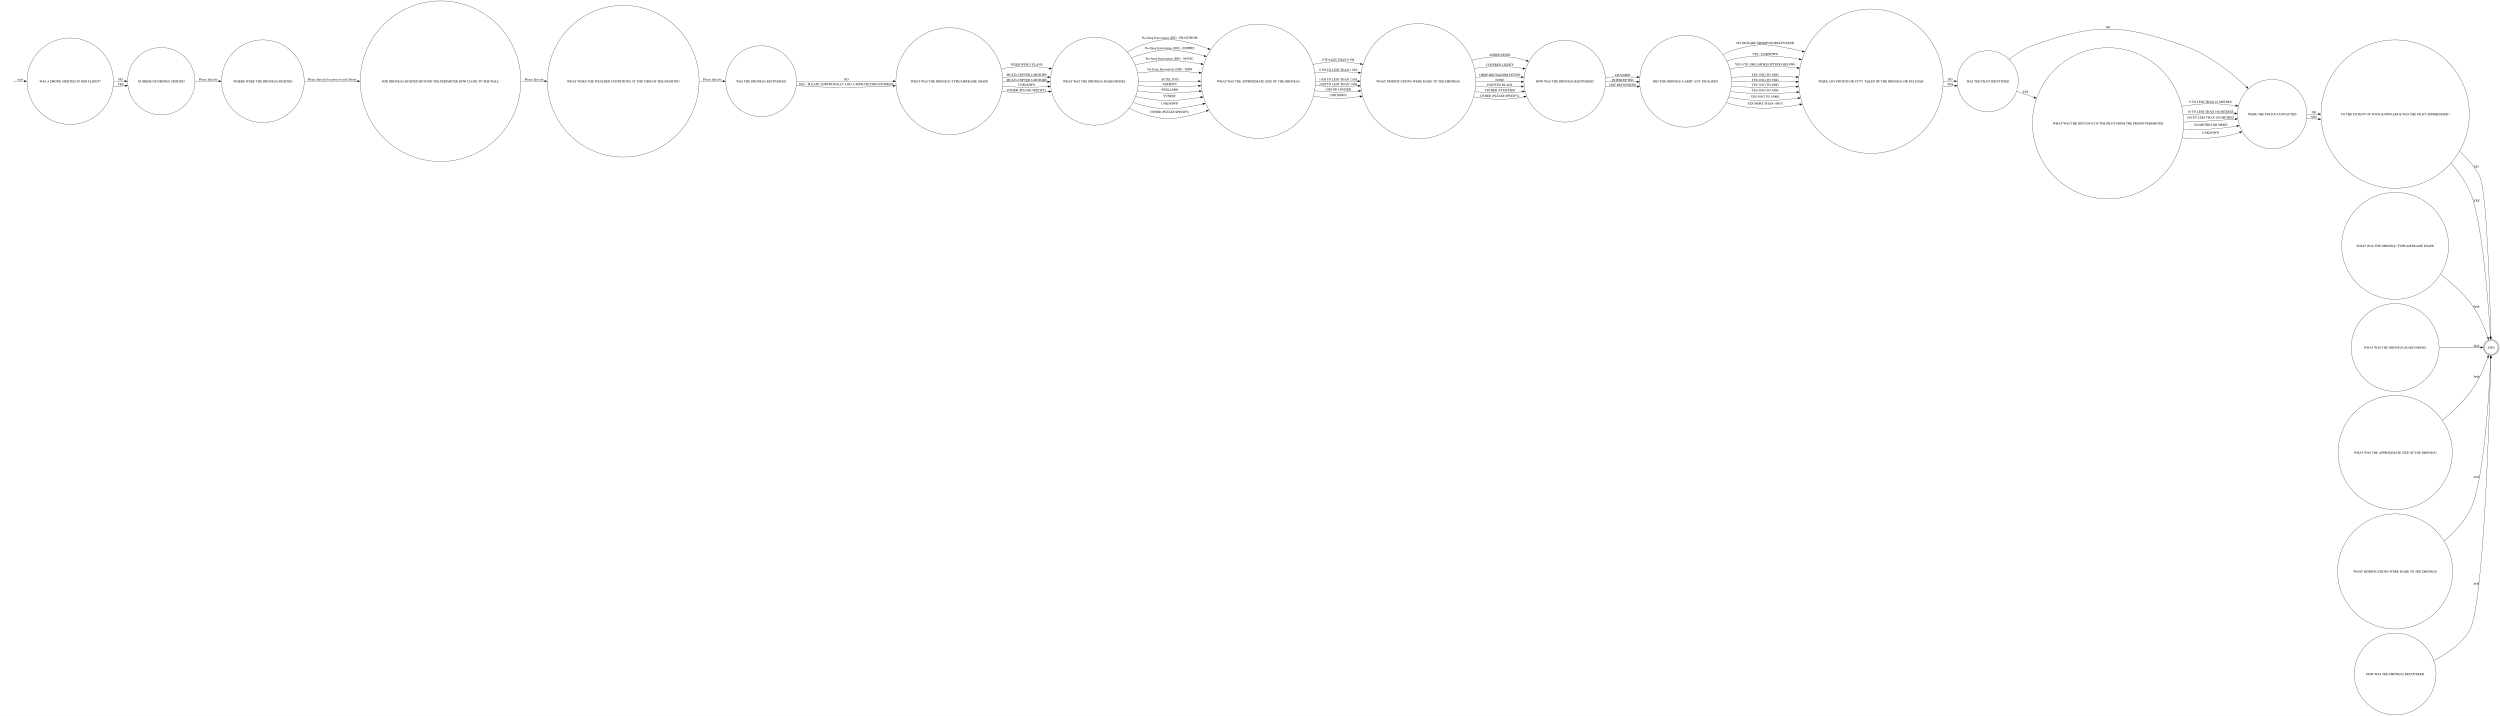
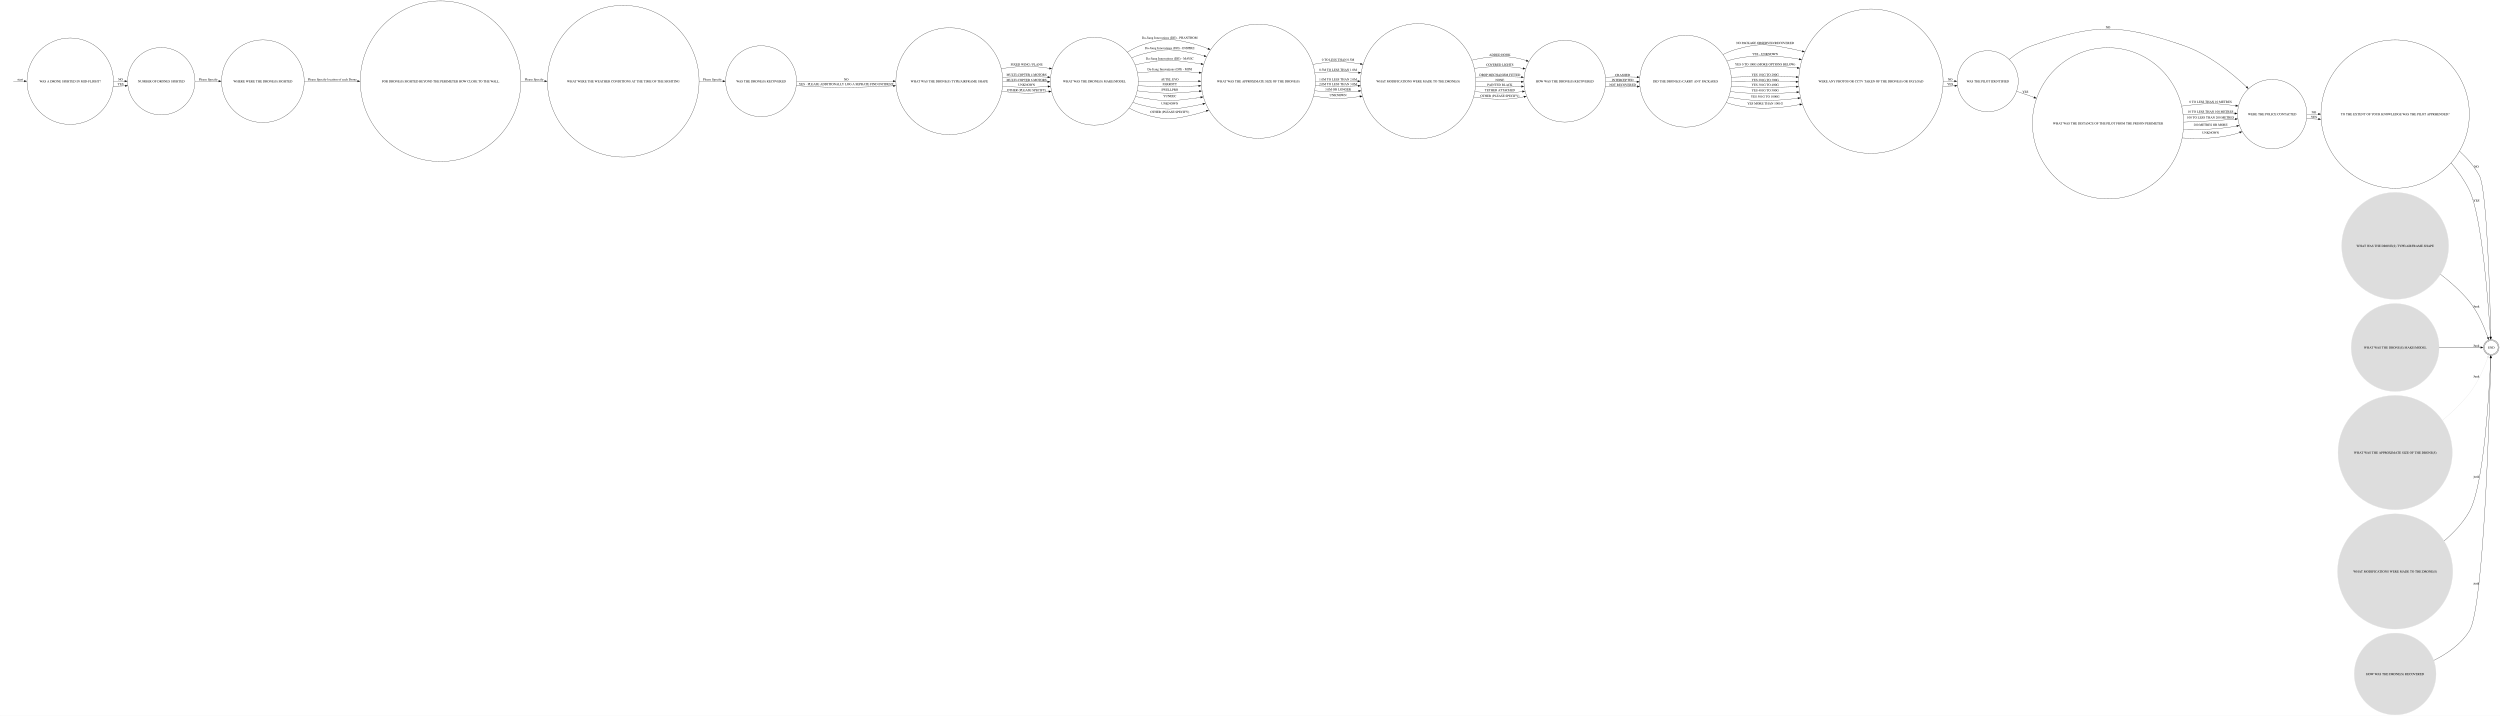
<svg xmlns="http://www.w3.org/2000/svg" width="10873pt" height="3113pt" viewBox="0.00 0.00 10872.66 3112.99">
  <g id="graph0" class="graph" transform="scale(1 1) rotate(0) translate(4 3108.99)">
    <polygon fill="white" stroke="none" points="-4,4 -4,-3108.99 10868.66,-3108.99 10868.66,4 -4,4" />
    <g id="node1" class="node">
</g>
    <g id="node2" class="node">
      <ellipse fill="none" stroke="black" cx="301.25" cy="-2755.77" rx="188" ry="188" />
      <text text-anchor="middle" x="301.25" y="-2750.72" font-family="Times,serif" font-size="14.00">WAS A DRONE SIGHTED IN MID-FLIGHT?</text>
    </g>
    <g id="edge1" class="edge">
      <path fill="none" stroke="black" d="M53.61,-2755.77C66.28,-2755.77 82.82,-2755.77 101.36,-2755.77" />
      <polygon fill="black" stroke="black" points="101.3,-2759.27 111.3,-2755.77 101.3,-2752.27 101.3,-2759.27" />
      <text text-anchor="middle" x="83.62" y="-2758.97" font-family="Times,serif" font-size="14.00">start</text>
    </g>
    <g id="node4" class="node">
      <ellipse fill="none" stroke="black" cx="697.31" cy="-2755.77" rx="146.55" ry="146.55" />
      <text text-anchor="middle" x="697.31" y="-2750.72" font-family="Times,serif" font-size="14.00">NUMBER OF DRONES SIGHTED</text>
    </g>
    <g id="edge2" class="edge">
      <path fill="none" stroke="black" d="M489.47,-2755.77C506.09,-2755.77 522.8,-2755.77 539.13,-2755.77" />
      <polygon fill="black" stroke="black" points="538.86,-2759.27 548.86,-2755.77 538.86,-2752.27 538.86,-2759.27" />
      <text text-anchor="middle" x="520.01" y="-2758.97" font-family="Times,serif" font-size="14.00">NO</text>
    </g>
    <g id="edge3" class="edge">
      <path fill="none" stroke="black" d="M488.38,-2734.37C503.39,-2734.12 518.32,-2734.37 532.76,-2735.27 535.31,-2735.43 537.88,-2735.6 540.47,-2735.79" />
      <polygon fill="black" stroke="black" points="540.17,-2739.27 550.41,-2736.56 540.72,-2732.29 540.17,-2739.27" />
      <text text-anchor="middle" x="520.01" y="-2738.47" font-family="Times,serif" font-size="14.00">YES</text>
    </g>
    <g id="node3" class="node">
      <ellipse fill="none" stroke="black" cx="10830.8" cy="-1597.77" rx="29.86" ry="29.86" />
      <ellipse fill="none" stroke="black" cx="10830.8" cy="-1597.77" rx="33.86" ry="33.86" />
      <text text-anchor="middle" x="10830.8" y="-1592.72" font-family="Times,serif" font-size="14.00">END</text>
    </g>
    <g id="node5" class="node">
      <ellipse fill="none" stroke="black" cx="1139.17" cy="-2755.77" rx="179.82" ry="179.82" />
      <text text-anchor="middle" x="1139.17" y="-2750.72" font-family="Times,serif" font-size="14.00">WHERE WERE THE DRONE(S) SIGHTED</text>
    </g>
    <g id="edge4" class="edge">
      <path fill="none" stroke="black" d="M844.16,-2755.77C877.33,-2755.77 913.05,-2755.77 947.77,-2755.77" />
      <polygon fill="black" stroke="black" points="947.49,-2759.27 957.49,-2755.77 947.49,-2752.27 947.49,-2759.27" />
      <text text-anchor="middle" x="901.6" y="-2758.97" font-family="Times,serif" font-size="14.00">Please Specify</text>
    </g>
    <g id="node6" class="node">
      <ellipse fill="none" stroke="black" cx="1911.96" cy="-2755.77" rx="349.22" ry="349.22" />
      <text text-anchor="middle" x="1911.96" y="-2750.72" font-family="Times,serif" font-size="14.00">FOR DRONE(S) SIGHTED BEYOND THE PERIMETER HOW CLOSE TO THE WALL</text>
    </g>
    <g id="edge5" class="edge">
      <path fill="none" stroke="black" d="M1319.43,-2755.77C1388.78,-2755.77 1470.74,-2755.77 1551.21,-2755.77" />
      <polygon fill="black" stroke="black" points="1551.04,-2759.27 1561.04,-2755.77 1551.04,-2752.27 1551.04,-2759.27" />
      <text text-anchor="middle" x="1440.86" y="-2758.97" font-family="Times,serif" font-size="14.00">Please Specify location of each Drone</text>
    </g>
    <g id="node7" class="node">
      <ellipse fill="none" stroke="black" cx="2706.46" cy="-2755.77" rx="329.78" ry="329.78" />
      <text text-anchor="middle" x="2706.46" y="-2750.72" font-family="Times,serif" font-size="14.00">WHAT WERE THE WEATHER CONDITIONS AT THE TIME OF THE SIGHTING</text>
    </g>
    <g id="edge6" class="edge">
      <path fill="none" stroke="black" d="M2261.42,-2755.77C2295.91,-2755.77 2330.89,-2755.77 2365.29,-2755.77" />
      <polygon fill="black" stroke="black" points="2364.92,-2759.27 2374.92,-2755.77 2364.92,-2752.27 2364.92,-2759.27" />
      <text text-anchor="middle" x="2318.93" y="-2758.97" font-family="Times,serif" font-size="14.00">Please Specify</text>
    </g>
    <g id="node8" class="node">
      <ellipse fill="none" stroke="black" cx="3305.96" cy="-2755.77" rx="154.22" ry="154.22" />
      <text text-anchor="middle" x="3305.96" y="-2750.72" font-family="Times,serif" font-size="14.00">WAS THE DRONE(S) RECOVERED</text>
    </g>
    <g id="edge7" class="edge">
      <path fill="none" stroke="black" d="M3036.36,-2755.77C3072.22,-2755.77 3107.49,-2755.77 3140.08,-2755.77" />
      <polygon fill="black" stroke="black" points="3139.98,-2759.27 3149.98,-2755.77 3139.98,-2752.27 3139.98,-2759.27" />
      <text text-anchor="middle" x="3093.98" y="-2758.97" font-family="Times,serif" font-size="14.00">Please Specify</text>
    </g>
    <g id="node9" class="node">
      <ellipse fill="none" stroke="black" cx="4124.71" cy="-2755.77" rx="232.53" ry="232.53" />
      <text text-anchor="middle" x="4124.71" y="-2750.72" font-family="Times,serif" font-size="14.00">WHAT WAS THE DRONE(S) TYPE/AIRFRAME SHAPE</text>
    </g>
    <g id="edge8" class="edge">
      <path fill="none" stroke="black" d="M3460.58,-2755.77C3578.79,-2755.77 3744.41,-2755.77 3880.56,-2755.77" />
      <polygon fill="black" stroke="black" points="3880.46,-2759.27 3890.46,-2755.77 3880.46,-2752.27 3880.46,-2759.27" />
      <text text-anchor="middle" x="3676.18" y="-2758.97" font-family="Times,serif" font-size="14.00">NO</text>
    </g>
    <g id="edge9" class="edge">
      <path fill="none" stroke="black" d="M3459.05,-2736.61C3465.51,-2736.09 3471.91,-2735.64 3478.18,-2735.27 3653.87,-2724.79 3698.33,-2728.06 3874.18,-2735.27 3876.56,-2735.37 3878.94,-2735.47 3881.34,-2735.58" />
      <polygon fill="black" stroke="black" points="3880.97,-2739.06 3891.13,-2736.04 3881.31,-2732.07 3880.97,-2739.06" />
      <text text-anchor="middle" x="3676.18" y="-2738.47" font-family="Times,serif" font-size="14.00">YES - PLEASE ADDITIONALLY LOG A SEPRATE FIND INCIDENT</text>
    </g>
    <g id="node15" class="node">
      <ellipse fill="none" stroke="black" cx="4755.32" cy="-2755.77" rx="191.08" ry="191.08" />
      <text text-anchor="middle" x="4755.32" y="-2750.72" font-family="Times,serif" font-size="14.00">WHAT WAS THE DRONE(S) MAKE/MODEL</text>
    </g>
    <g id="edge15" class="edge">
      <path fill="none" stroke="black" d="M4351.09,-2810.58C4359.22,-2811.79 4367.29,-2812.86 4375.24,-2813.77 4450.75,-2822.43 4470.95,-2824.07 4546.24,-2813.77 4550.95,-2813.12 4555.69,-2812.4 4560.47,-2811.61" />
      <polygon fill="black" stroke="black" points="4560.91,-2815.09 4570.16,-2809.91 4559.7,-2808.19 4560.91,-2815.09" />
      <text text-anchor="middle" x="4460.74" y="-2824.09" font-family="Times,serif" font-size="14.00">FIXED WING / PLANE</text>
    </g>
    <g id="edge16" class="edge">
      <path fill="none" stroke="black" d="M4356.8,-2773.03C4363.01,-2773.3 4369.17,-2773.55 4375.24,-2773.77 4451.2,-2776.5 4470.32,-2777.05 4546.24,-2773.77 4548.61,-2773.67 4551,-2773.56 4553.4,-2773.44" />
      <polygon fill="black" stroke="black" points="4553.38,-2776.95 4563.19,-2772.94 4553.02,-2769.96 4553.38,-2776.95" />
      <text text-anchor="middle" x="4460.74" y="-2779.23" font-family="Times,serif" font-size="14.00">MULTI-COPTER 4 MOTORS</text>
    </g>
    <g id="edge17" class="edge">
      <path fill="none" stroke="black" d="M4357.49,-2753.37C4363.47,-2753.33 4369.4,-2753.3 4375.24,-2753.27 4451.24,-2752.89 4470.25,-2752.81 4546.24,-2753.27 4548.32,-2753.28 4550.41,-2753.29 4552.51,-2753.31" />
      <polygon fill="black" stroke="black" points="4552.28,-2756.81 4562.31,-2753.38 4552.33,-2749.81 4552.28,-2756.81" />
      <text text-anchor="middle" x="4460.74" y="-2756.47" font-family="Times,serif" font-size="14.00">MULTI-COPTER 6 MOTORS</text>
    </g>
    <g id="edge18" class="edge">
      <path fill="none" stroke="black" d="M4356.44,-2733.26C4362.77,-2732.89 4369.05,-2732.56 4375.24,-2732.27 4451.16,-2728.7 4470.36,-2728 4546.24,-2732.27 4548.79,-2732.41 4551.35,-2732.56 4553.92,-2732.73" />
      <polygon fill="black" stroke="black" points="4553.57,-2736.21 4563.78,-2733.39 4554.04,-2729.23 4553.57,-2736.21" />
      <text text-anchor="middle" x="4460.74" y="-2735.47" font-family="Times,serif" font-size="14.00">UNKNOWN</text>
    </g>
    <g id="edge19" class="edge">
      <path fill="none" stroke="black" d="M4353.26,-2711.58C4360.66,-2710.71 4368,-2709.94 4375.24,-2709.27 4450.92,-2702.28 4470.7,-2700.93 4546.24,-2709.27 4549.97,-2709.68 4553.73,-2710.13 4557.5,-2710.62" />
      <polygon fill="black" stroke="black" points="4557.02,-2714.08 4567.4,-2711.98 4557.97,-2707.15 4557.02,-2714.08" />
      <text text-anchor="middle" x="4460.74" y="-2712.47" font-family="Times,serif" font-size="14.00">OTHER (PLEASE SPECIFY)</text>
    </g>
    <g id="node10" class="node">
-       <ellipse fill="none" stroke="black" cx="10412.84" cy="-2039.77" rx="232.53" ry="232.53" />
+       <ellipse fill="#dddddd" stroke="#dddddd" cx="10412.84" cy="-2039.77" rx="232.53" ry="232.53" />
      <text text-anchor="middle" x="10412.84" y="-2034.72" font-family="Times,serif" font-size="14.00">WHAT WAS THE DRONE(S) TYPE/AIRFRAME SHAPE</text>
    </g>
    <g id="edge10" class="edge">
      <path fill="none" stroke="black" d="M10609.98,-1916.01C10654.96,-1881.51 10699.94,-1841.39 10735.45,-1797.77 10774.25,-1750.11 10801.42,-1683.86 10816.33,-1640.9" />
      <polygon fill="black" stroke="black" points="10819.56,-1642.26 10819.46,-1631.67 10812.93,-1640.02 10819.56,-1642.26" />
      <text text-anchor="middle" x="10766.2" y="-1771.77" font-family="Times,serif" font-size="14.00">Junk</text>
    </g>
    <g id="node11" class="node">
-       <ellipse fill="none" stroke="black" cx="10412.84" cy="-1597.77" rx="191.08" ry="191.08" />
+       <ellipse fill="#dddddd" stroke="#dddddd" cx="10412.84" cy="-1597.77" rx="191.08" ry="191.08" />
      <text text-anchor="middle" x="10412.84" y="-1592.72" font-family="Times,serif" font-size="14.00">WHAT WAS THE DRONE(S) MAKE/MODEL</text>
    </g>
    <g id="edge11" class="edge">
      <path fill="none" stroke="black" d="M10604.17,-1597.77C10671.58,-1597.77 10741.48,-1597.77 10785.27,-1597.77" />
      <polygon fill="black" stroke="black" points="10785.12,-1601.27 10795.12,-1597.77 10785.12,-1594.27 10785.12,-1601.27" />
      <text text-anchor="middle" x="10766.2" y="-1600.97" font-family="Times,serif" font-size="14.00">Junk</text>
    </g>
    <g id="node12" class="node">
-       <ellipse fill="none" stroke="black" cx="10412.84" cy="-1140.77" rx="248.4" ry="248.4" />
+       <ellipse fill="#dddddd" stroke="#dddddd" cx="10412.84" cy="-1140.77" rx="248.4" ry="248.4" />
      <text text-anchor="middle" x="10412.84" y="-1135.72" font-family="Times,serif" font-size="14.00">WHAT WAS THE APPROXIMATE SIZE OF THE DRONE(S)</text>
    </g>
    <g id="edge12" class="edge">
-       <path fill="none" stroke="black" d="M10618.13,-1280.75C10660.3,-1315.71 10701.99,-1355.43 10735.45,-1397.77 10773.55,-1445.99 10800.89,-1512.1 10816.04,-1554.87" />
-       <polygon fill="black" stroke="black" points="10812.64,-1555.75 10819.22,-1564.06 10819.25,-1553.46 10812.64,-1555.75" />
+       <path fill="none" stroke="#dddddd" d="M10618.13,-1280.75C10660.3,-1315.71 10701.99,-1355.43 10735.45,-1397.77 10773.55,-1445.99 10800.89,-1512.1 10816.04,-1554.87" />
+       <polygon fill="#dddddd" stroke="#dddddd" points="10812.64,-1555.75 10819.22,-1564.06 10819.25,-1553.46 10812.64,-1555.75" />
      <text text-anchor="middle" x="10766.2" y="-1467.44" font-family="Times,serif" font-size="14.00">Junk</text>
    </g>
    <g id="node13" class="node">
-       <ellipse fill="none" stroke="black" cx="10412.84" cy="-623.77" rx="250.44" ry="250.44" />
+       <ellipse fill="#dddddd" stroke="#dddddd" cx="10412.84" cy="-623.77" rx="250.44" ry="250.44" />
      <text text-anchor="middle" x="10412.84" y="-618.72" font-family="Times,serif" font-size="14.00">WHAT MODIFICATIONS WERE MADE TO THE DRONE(S)</text>
    </g>
    <g id="edge13" class="edge">
      <path fill="none" stroke="black" d="M10625.58,-756.28C10668.27,-792.54 10708.32,-835.39 10735.45,-883.77 10800.31,-999.4 10822.46,-1413.43 10828.15,-1552.12" />
      <polygon fill="black" stroke="black" points="10824.65,-1552.17 10828.55,-1562.02 10831.65,-1551.89 10824.65,-1552.17" />
      <text text-anchor="middle" x="10766.2" y="-1031.49" font-family="Times,serif" font-size="14.00">junk</text>
    </g>
    <g id="node14" class="node">
-       <ellipse fill="none" stroke="black" cx="10412.84" cy="-177.77" rx="177.77" ry="177.77" />
+       <ellipse fill="#dddddd" stroke="#dddddd" cx="10412.84" cy="-177.77" rx="177.77" ry="177.77" />
      <text text-anchor="middle" x="10412.84" y="-172.72" font-family="Times,serif" font-size="14.00">HOW WAS THE DRONE(S) RECOVERED</text>
    </g>
    <g id="edge14" class="edge">
      <path fill="none" stroke="black" d="M10580.68,-236.7C10639.33,-265.98 10699.52,-307.63 10735.45,-364.77 10799.73,-467 10823.9,-1341.96 10828.82,-1552.39" />
      <polygon fill="black" stroke="black" points="10825.31,-1552.18 10829.04,-1562.09 10832.31,-1552.01 10825.31,-1552.18" />
      <text text-anchor="middle" x="10766.2" y="-567.45" font-family="Times,serif" font-size="14.00">junk</text>
    </g>
    <g id="node16" class="node">
      <ellipse fill="none" stroke="black" cx="5468.54" cy="-2755.77" rx="248.4" ry="248.4" />
      <text text-anchor="middle" x="5468.54" y="-2750.72" font-family="Times,serif" font-size="14.00">WHAT WAS THE APPROXIMATE SIZE OF THE DRONE(S)</text>
    </g>
    <g id="edge20" class="edge">
      <path fill="none" stroke="black" d="M4898.95,-2882.16C4919.76,-2895.04 4941.83,-2906.17 4964.39,-2913.77 5064.54,-2947.48 5100.26,-2941.8 5202.14,-2913.77 5218.26,-2909.33 5234.39,-2903.64 5250.28,-2897.05" />
      <polygon fill="black" stroke="black" points="5251.48,-2900.34 5259.3,-2893.19 5248.73,-2893.91 5251.48,-2900.34" />
      <text text-anchor="middle" x="5083.27" y="-2940.17" font-family="Times,serif" font-size="14.00">Da-Jiang Innovations (DJI) - PHANTHOM</text>
    </g>
    <g id="edge21" class="edge">
      <path fill="none" stroke="black" d="M4917.62,-2857.48C4933.02,-2864.03 4948.73,-2869.64 4964.39,-2873.77 5066.57,-2900.72 5098.78,-2895.71 5202.14,-2873.77 5212.49,-2871.57 5222.91,-2868.95 5233.35,-2865.97" />
      <polygon fill="black" stroke="black" points="5234.17,-2869.38 5242.76,-2863.18 5232.18,-2862.67 5234.17,-2869.38" />
      <text text-anchor="middle" x="5083.27" y="-2895.35" font-family="Times,serif" font-size="14.00">Da-Jiang Innovations (DJI) - INSPIRE</text>
    </g>
    <g id="edge22" class="edge">
      <path fill="none" stroke="black" d="M4933.05,-2826.81C4943.55,-2829.53 4954.05,-2831.89 4964.39,-2833.77 5068.37,-2852.62 5097.56,-2848.82 5202.14,-2833.77 5208.09,-2832.91 5214.08,-2831.96 5220.11,-2830.91" />
      <polygon fill="black" stroke="black" points="5220.29,-2834.43 5229.5,-2829.2 5219.04,-2827.55 5220.29,-2834.43" />
      <text text-anchor="middle" x="5083.27" y="-2849.72" font-family="Times,serif" font-size="14.00">Da-Jiang Innovations (DJI) - MAVIC</text>
    </g>
    <g id="edge23" class="edge">
      <path fill="none" stroke="black" d="M4943.26,-2791.55C4950.38,-2792.39 4957.45,-2793.14 4964.39,-2793.77 5069.63,-2803.3 5096.74,-2801.28 5202.14,-2793.77 5205.19,-2793.55 5208.26,-2793.32 5211.35,-2793.08" />
      <polygon fill="black" stroke="black" points="5211.39,-2796.58 5221.07,-2792.26 5210.81,-2789.61 5211.39,-2796.58" />
      <text text-anchor="middle" x="5083.27" y="-2803.38" font-family="Times,serif" font-size="14.00">Da-Jiang Innovations (DJI) - MINI</text>
    </g>
    <g id="edge24" class="edge">
      <path fill="none" stroke="black" d="M4946.45,-2755.77C5026.87,-2755.77 5121.81,-2755.77 5208.48,-2755.77" />
      <polygon fill="black" stroke="black" points="5208.32,-2759.27 5218.32,-2755.77 5208.32,-2752.27 5208.32,-2759.27" />
      <text text-anchor="middle" x="5083.27" y="-2758.97" font-family="Times,serif" font-size="14.00">AUTEL EVO</text>
    </g>
    <g id="edge25" class="edge">
      <path fill="none" stroke="black" d="M4945.65,-2736.32C4951.97,-2735.92 4958.23,-2735.57 4964.39,-2735.27 5069.93,-2730.08 5096.56,-2731.2 5202.14,-2735.27 5204.53,-2735.36 5206.94,-2735.46 5209.35,-2735.56" />
      <polygon fill="black" stroke="black" points="5209.05,-2739.05 5219.2,-2736 5209.36,-2732.06 5209.05,-2739.05" />
      <text text-anchor="middle" x="5083.27" y="-2738.47" font-family="Times,serif" font-size="14.00">PARROTT</text>
    </g>
    <g id="edge26" class="edge">
      <path fill="none" stroke="black" d="M4942.05,-2714.02C4949.58,-2712.97 4957.05,-2712.04 4964.39,-2711.27 5069.48,-2700.16 5096.84,-2702.5 5202.14,-2711.27 5205.42,-2711.54 5208.71,-2711.83 5212.02,-2712.14" />
      <polygon fill="black" stroke="black" points="5211.54,-2715.61 5221.83,-2713.11 5212.22,-2708.64 5211.54,-2715.61" />
      <text text-anchor="middle" x="5083.27" y="-2714.47" font-family="Times,serif" font-size="14.00">SWELLPRO</text>
    </g>
    <g id="edge27" class="edge">
      <path fill="none" stroke="black" d="M4934.93,-2689.31C4944.82,-2686.96 4954.68,-2684.91 4964.39,-2683.27 5068.58,-2665.64 5097.42,-2669.22 5202.14,-2683.27 5207.49,-2683.98 5212.87,-2684.78 5218.29,-2685.64" />
      <polygon fill="black" stroke="black" points="5217.51,-2689.06 5227.95,-2687.26 5218.66,-2682.16 5217.51,-2689.06" />
      <text text-anchor="middle" x="5083.27" y="-2686.47" font-family="Times,serif" font-size="14.00">YUNEEC</text>
    </g>
    <g id="edge28" class="edge">
      <path fill="none" stroke="black" d="M4923.3,-2663.78C4936.93,-2658.79 4950.73,-2654.51 4964.39,-2651.27 5067.21,-2626.9 5098.33,-2631.57 5202.14,-2651.27 5210.7,-2652.89 5219.33,-2654.78 5227.98,-2656.9" />
      <polygon fill="black" stroke="black" points="5226.93,-2660.25 5237.49,-2659.33 5228.66,-2653.46 5226.93,-2660.25" />
      <text text-anchor="middle" x="5083.27" y="-2654.47" font-family="Times,serif" font-size="14.00">UNKNOWN</text>
    </g>
    <g id="edge29" class="edge">
      <path fill="none" stroke="black" d="M4906.99,-2638.74C4925.55,-2628.81 4944.88,-2620.28 4964.39,-2614.27 5065.39,-2583.18 5099.63,-2588.65 5202.14,-2614.27 5215.64,-2617.64 5229.19,-2621.84 5242.65,-2626.66" />
      <polygon fill="black" stroke="black" points="5241.41,-2629.94 5252.01,-2630.13 5243.85,-2623.37 5241.41,-2629.94" />
      <text text-anchor="middle" x="5083.27" y="-2617.47" font-family="Times,serif" font-size="14.00">OTHER (PLEASE SPECIFY)</text>
    </g>
    <g id="node17" class="node">
      <ellipse fill="none" stroke="black" cx="6163.88" cy="-2755.77" rx="250.44" ry="250.44" />
      <text text-anchor="middle" x="6163.88" y="-2750.72" font-family="Times,serif" font-size="14.00">WHAT MODIFICATIONS WERE MADE TO THE DRONE(S)</text>
    </g>
    <g id="edge30" class="edge">
      <path fill="none" stroke="black" d="M5706.09,-2828.93C5715.79,-2830.77 5725.43,-2832.4 5734.94,-2833.77 5805.55,-2843.93 5824.82,-2843.86 5895.44,-2833.77 5901.2,-2832.94 5907.01,-2832.03 5912.86,-2831.02" />
      <polygon fill="black" stroke="black" points="5913.42,-2834.48 5922.64,-2829.26 5912.18,-2827.59 5913.42,-2834.48" />
      <text text-anchor="middle" x="5815.19" y="-2844.56" font-family="Times,serif" font-size="14.00">0 TO LESS THAN 0.5M</text>
    </g>
    <g id="edge31" class="edge">
      <path fill="none" stroke="black" d="M5714.51,-2792.14C5721.39,-2792.74 5728.21,-2793.29 5734.94,-2793.77 5806.09,-2798.84 5824.28,-2798.8 5895.44,-2793.77 5898.36,-2793.56 5901.29,-2793.34 5904.24,-2793.11" />
      <polygon fill="black" stroke="black" points="5904.48,-2796.6 5914.16,-2792.29 5903.9,-2789.63 5904.48,-2796.6" />
      <text text-anchor="middle" x="5815.19" y="-2800.75" font-family="Times,serif" font-size="14.00">0.5M TO LESS THAN 1.0M</text>
    </g>
    <g id="edge32" class="edge">
      <path fill="none" stroke="black" d="M5717.41,-2755.77C5777.24,-2755.77 5841.36,-2755.77 5901.78,-2755.77" />
      <polygon fill="black" stroke="black" points="5901.5,-2759.27 5911.5,-2755.77 5901.5,-2752.27 5901.5,-2759.27" />
      <text text-anchor="middle" x="5815.19" y="-2758.97" font-family="Times,serif" font-size="14.00">1.0M TO LESS THAN 2.0M</text>
    </g>
    <g id="edge33" class="edge">
      <path fill="none" stroke="black" d="M5716.38,-2736.06C5722.62,-2735.77 5728.82,-2735.5 5734.94,-2735.27 5806.22,-2732.52 5824.16,-2732.54 5895.44,-2735.27 5897.8,-2735.36 5900.18,-2735.45 5902.56,-2735.55" />
      <polygon fill="black" stroke="black" points="5902.13,-2739.04 5912.28,-2735.98 5902.44,-2732.04 5902.13,-2739.04" />
      <text text-anchor="middle" x="5815.19" y="-2738.47" font-family="Times,serif" font-size="14.00">2.0M TO LESS THAN 3.0M</text>
    </g>
    <g id="edge34" class="edge">
      <path fill="none" stroke="black" d="M5713.75,-2714.21C5720.89,-2713.49 5727.96,-2712.84 5734.94,-2712.27 5806.04,-2706.48 5824.34,-2706.52 5895.44,-2712.27 5898.68,-2712.53 5901.94,-2712.81 5905.22,-2713.11" />
      <polygon fill="black" stroke="black" points="5904.63,-2716.57 5914.92,-2714.03 5905.3,-2709.6 5904.63,-2716.57" />
      <text text-anchor="middle" x="5815.19" y="-2715.47" font-family="Times,serif" font-size="14.00">3.0M OR LONGER</text>
    </g>
    <g id="edge35" class="edge">
      <path fill="none" stroke="black" d="M5708.79,-2691.09C5717.59,-2689.65 5726.32,-2688.36 5734.94,-2687.27 5805.7,-2678.28 5824.67,-2678.35 5895.44,-2687.27 5900.46,-2687.9 5905.51,-2688.6 5910.6,-2689.35" />
      <polygon fill="black" stroke="black" points="5909.86,-2692.78 5920.28,-2690.86 5910.94,-2685.86 5909.86,-2692.78" />
      <text text-anchor="middle" x="5815.19" y="-2690.47" font-family="Times,serif" font-size="14.00">UNKNOWN</text>
    </g>
    <g id="node18" class="node">
      <ellipse fill="none" stroke="black" cx="6801.35" cy="-2755.77" rx="177.77" ry="177.77" />
      <text text-anchor="middle" x="6801.35" y="-2750.72" font-family="Times,serif" font-size="14.00">HOW WAS THE DRONE(S) RECOVERED</text>
    </g>
    <g id="edge36" class="edge">
      <path fill="none" stroke="black" d="M6397.31,-2847.31C6464.6,-2863.02 6538.09,-2869.79 6605.58,-2853.77 6615.15,-2851.5 6624.78,-2848.68 6634.36,-2845.45" />
      <polygon fill="black" stroke="black" points="6635.46,-2848.77 6643.72,-2842.13 6633.13,-2842.17 6635.46,-2848.77" />
      <text text-anchor="middle" x="6518.95" y="-2866.14" font-family="Times,serif" font-size="14.00">ADDED HOOK</text>
    </g>
    <g id="edge37" class="edge">
      <path fill="none" stroke="black" d="M6408.37,-2811.9C6472.56,-2820.11 6541.72,-2823.07 6605.58,-2813.77 6610.47,-2813.05 6615.42,-2812.25 6620.39,-2811.35" />
      <polygon fill="black" stroke="black" points="6620.65,-2814.87 6629.82,-2809.56 6619.34,-2807.99 6620.65,-2814.87" />
      <text text-anchor="middle" x="6518.95" y="-2822.73" font-family="Times,serif" font-size="14.00">COVERED LIGHTS</text>
    </g>
    <g id="edge38" class="edge">
      <path fill="none" stroke="black" d="M6413.99,-2773.5C6476.54,-2775.87 6543.52,-2776.63 6605.58,-2773.77 6607.93,-2773.66 6610.3,-2773.54 6612.68,-2773.42" />
      <polygon fill="black" stroke="black" points="6612.6,-2776.93 6622.39,-2772.88 6612.21,-2769.94 6612.6,-2776.93" />
      <text text-anchor="middle" x="6518.95" y="-2778.81" font-family="Times,serif" font-size="14.00">DROP MECHANISM FITTED</text>
    </g>
    <g id="edge39" class="edge">
      <path fill="none" stroke="black" d="M6414.55,-2753.3C6476.94,-2752.97 6543.7,-2752.87 6605.58,-2753.27 6607.68,-2753.28 6609.78,-2753.3 6611.9,-2753.31" />
      <polygon fill="black" stroke="black" points="6611.79,-2756.81 6621.82,-2753.39 6611.85,-2749.81 6611.79,-2756.81" />
      <text text-anchor="middle" x="6518.95" y="-2756.47" font-family="Times,serif" font-size="14.00">NONE</text>
    </g>
    <g id="edge40" class="edge">
      <path fill="none" stroke="black" d="M6413.72,-2732.65C6476.35,-2729.54 6543.44,-2728.53 6605.58,-2732.27 6608.13,-2732.42 6610.71,-2732.59 6613.29,-2732.76" />
      <polygon fill="black" stroke="black" points="6612.99,-2736.25 6623.21,-2733.48 6613.5,-2729.27 6612.99,-2736.25" />
      <text text-anchor="middle" x="6518.95" y="-2735.47" font-family="Times,serif" font-size="14.00">PAINTED BLACK</text>
    </g>
    <g id="edge41" class="edge">
      <path fill="none" stroke="black" d="M6410.62,-2710.45C6474.16,-2704.05 6542.45,-2701.84 6605.58,-2709.27 6609.5,-2709.73 6613.45,-2710.24 6617.42,-2710.8" />
      <polygon fill="black" stroke="black" points="6616.78,-2714.24 6627.19,-2712.26 6617.82,-2707.32 6616.78,-2714.24" />
      <text text-anchor="middle" x="6518.95" y="-2712.47" font-family="Times,serif" font-size="14.00">TETHER ATTACHED</text>
    </g>
    <g id="edge42" class="edge">
      <path fill="none" stroke="black" d="M6405.26,-2687.25C6470.34,-2676.75 6540.71,-2672.74 6605.58,-2684.27 6611.88,-2685.39 6618.25,-2686.7 6624.64,-2688.17" />
      <polygon fill="black" stroke="black" points="6623.4,-2691.47 6633.95,-2690.42 6625.05,-2684.66 6623.4,-2691.47" />
      <text text-anchor="middle" x="6518.95" y="-2687.47" font-family="Times,serif" font-size="14.00">OTHER (PLEASE SPECIFY)</text>
    </g>
    <g id="node19" class="node">
      <ellipse fill="none" stroke="black" cx="7326.64" cy="-2755.77" rx="199.78" ry="199.78" />
      <text text-anchor="middle" x="7326.64" y="-2750.72" font-family="Times,serif" font-size="14.00">DID THE DRONE(S) CARRY ANY PACKAGES</text>
    </g>
    <g id="edge43" class="edge">
      <path fill="none" stroke="black" d="M6978.79,-2772.8C6984.97,-2773.16 6991.09,-2773.49 6997.12,-2773.77 7035.5,-2775.54 7076.39,-2775.13 7115.83,-2773.58" />
      <polygon fill="black" stroke="black" points="7115.83,-2777.08 7125.67,-2773.16 7115.54,-2770.09 7115.83,-2777.08" />
      <text text-anchor="middle" x="7052.99" y="-2778.13" font-family="Times,serif" font-size="14.00">CRASHED</text>
    </g>
    <g id="edge44" class="edge">
      <path fill="none" stroke="black" d="M6979.36,-2753.4C6985.35,-2753.35 6991.28,-2753.31 6997.12,-2753.27 7035.35,-2753.02 7076.09,-2753.08 7115.4,-2753.29" />
      <polygon fill="black" stroke="black" points="7115.19,-2756.79 7125.21,-2753.35 7115.23,-2749.79 7115.19,-2756.79" />
      <text text-anchor="middle" x="7052.99" y="-2756.47" font-family="Times,serif" font-size="14.00">INTERCEPTED</text>
    </g>
    <g id="edge45" class="edge">
      <path fill="none" stroke="black" d="M6977.97,-2733.59C6984.43,-2733.09 6990.83,-2732.65 6997.12,-2732.27 7035.77,-2729.94 7076.97,-2730.49 7116.65,-2732.56" />
      <polygon fill="black" stroke="black" points="7116.39,-2736.05 7126.57,-2733.12 7116.78,-2729.06 7116.39,-2736.05" />
      <text text-anchor="middle" x="7052.99" y="-2735.47" font-family="Times,serif" font-size="14.00">NOT RECOVERED</text>
    </g>
    <g id="node20" class="node">
      <ellipse fill="none" stroke="black" cx="8132.83" cy="-2755.77" rx="313.91" ry="313.91" />
      <text text-anchor="middle" x="8132.83" y="-2750.72" font-family="Times,serif" font-size="14.00">WERE ANY PHOTOS OR CCTV TAKEN OF THE DRONE(S) OR PAYLOAD</text>
    </g>
    <g id="edge46" class="edge">
      <path fill="none" stroke="black" d="M7489.56,-2872.1C7507.44,-2880.86 7525.89,-2888.37 7544.42,-2893.77 7653.87,-2925.65 7689.13,-2916.14 7800.92,-2893.77 7812.13,-2891.52 7823.44,-2888.89 7834.78,-2885.93" />
      <polygon fill="black" stroke="black" points="7835.44,-2889.38 7844.19,-2883.4 7833.62,-2882.62 7835.44,-2889.38" />
      <text text-anchor="middle" x="7672.67" y="-2917.47" font-family="Times,serif" font-size="14.00">NO PACKAGE OBSERVED/RECOVERED</text>
    </g>
    <g id="edge47" class="edge">
      <path fill="none" stroke="black" d="M7506.65,-2843.55C7519.24,-2847.59 7531.9,-2851.07 7544.42,-2853.77 7633.92,-2873.06 7731.79,-2867.28 7821.53,-2851.46" />
      <polygon fill="black" stroke="black" points="7822.01,-2854.93 7831.23,-2849.7 7820.76,-2848.04 7822.01,-2854.93" />
      <text text-anchor="middle" x="7672.67" y="-2869.13" font-family="Times,serif" font-size="14.00">YES - UNKNOWN</text>
    </g>
    <g id="edge48" class="edge">
      <path fill="none" stroke="black" d="M7519.18,-2809.86C7527.67,-2811.36 7536.11,-2812.68 7544.42,-2813.77 7631.17,-2825.17 7725.39,-2822.52 7812.46,-2813.91" />
      <polygon fill="black" stroke="black" points="7812.77,-2817.4 7822.36,-2812.9 7812.06,-2810.44 7812.77,-2817.4" />
      <text text-anchor="middle" x="7672.67" y="-2824.57" font-family="Times,serif" font-size="14.00">YES 0 TO 100G (MORE OPTIONS BELOW)</text>
    </g>
    <g id="edge49" class="edge">
      <path fill="none" stroke="black" d="M7526.06,-2772.91C7532.25,-2773.23 7538.38,-2773.52 7544.42,-2773.77 7629.78,-2777.31 7722.15,-2776.6 7807.81,-2774.06" />
      <polygon fill="black" stroke="black" points="7807.91,-2777.55 7817.8,-2773.75 7807.69,-2770.56 7807.91,-2777.55" />
      <text text-anchor="middle" x="7672.67" y="-2779.4" font-family="Times,serif" font-size="14.00">YES 101G TO 200G</text>
    </g>
    <g id="edge50" class="edge">
      <path fill="none" stroke="black" d="M7526.68,-2753.38C7532.66,-2753.34 7538.58,-2753.3 7544.42,-2753.27 7629.57,-2752.78 7721.67,-2752.87 7807.12,-2753.22" />
      <polygon fill="black" stroke="black" points="7807.06,-2756.72 7817.08,-2753.27 7807.09,-2749.72 7807.06,-2756.72" />
      <text text-anchor="middle" x="7672.67" y="-2756.47" font-family="Times,serif" font-size="14.00">YES 201G TO 300G</text>
    </g>
    <g id="edge51" class="edge">
      <path fill="none" stroke="black" d="M7525.45,-2733.43C7531.85,-2733 7538.18,-2732.61 7544.42,-2732.27 7629.97,-2727.64 7722.58,-2728.58 7808.41,-2731.93" />
      <polygon fill="black" stroke="black" points="7808.01,-2735.41 7818.15,-2732.32 7808.3,-2728.42 7808.01,-2735.41" />
      <text text-anchor="middle" x="7672.67" y="-2735.47" font-family="Times,serif" font-size="14.00">YES 301G TO 400G</text>
    </g>
    <g id="edge52" class="edge">
      <path fill="none" stroke="black" d="M7521.71,-2711.12C7529.36,-2710.04 7536.95,-2709.08 7544.42,-2708.27 7630.66,-2698.93 7724.2,-2700.99 7810.76,-2707.92" />
      <polygon fill="black" stroke="black" points="7810.34,-2711.39 7820.59,-2708.73 7810.91,-2704.42 7810.34,-2711.39" />
      <text text-anchor="middle" x="7672.67" y="-2711.47" font-family="Times,serif" font-size="14.00">YES 401G TO 500G</text>
    </g>
    <g id="edge53" class="edge">
      <path fill="none" stroke="black" d="M7514.65,-2687.26C7524.64,-2684.94 7534.6,-2682.91 7544.42,-2681.27 7632.17,-2666.61 7727.73,-2670.38 7815.78,-2681.79" />
      <polygon fill="black" stroke="black" points="7815.16,-2685.24 7825.54,-2683.09 7816.09,-2678.3 7815.16,-2685.24" />
      <text text-anchor="middle" x="7672.67" y="-2684.47" font-family="Times,serif" font-size="14.00">YES 501G TO 1000G</text>
    </g>
    <g id="edge54" class="edge">
      <path fill="none" stroke="black" d="M7503.94,-2663.02C7517.4,-2658.35 7530.98,-2654.34 7544.42,-2651.27 7634.57,-2630.67 7733.28,-2637.15 7823.62,-2654.32" />
      <polygon fill="black" stroke="black" points="7822.91,-2657.75 7833.39,-2656.24 7824.25,-2650.88 7822.91,-2657.75" />
      <text text-anchor="middle" x="7672.67" y="-2654.47" font-family="Times,serif" font-size="14.00">YES MORE THAN 1001G</text>
    </g>
    <g id="node21" class="node">
      <ellipse fill="none" stroke="black" cx="8640.96" cy="-2755.77" rx="132.73" ry="132.73" />
      <text text-anchor="middle" x="8640.96" y="-2750.72" font-family="Times,serif" font-size="14.00">WAS THE PILOT IDENTIFIED</text>
    </g>
    <g id="edge55" class="edge">
      <path fill="none" stroke="black" d="M8447.17,-2755.77C8464.1,-2755.77 8480.64,-2755.77 8496.47,-2755.77" />
      <polygon fill="black" stroke="black" points="8496.36,-2759.27 8506.36,-2755.77 8496.36,-2752.27 8496.36,-2759.27" />
      <text text-anchor="middle" x="8477.48" y="-2758.97" font-family="Times,serif" font-size="14.00">NO</text>
    </g>
    <g id="edge56" class="edge">
      <path fill="none" stroke="black" d="M8446.3,-2733.32C8461.15,-2733.66 8475.86,-2734.29 8490.23,-2735.27 8492.79,-2735.44 8495.36,-2735.63 8497.95,-2735.84" />
      <polygon fill="black" stroke="black" points="8497.64,-2739.32 8507.91,-2736.7 8498.25,-2732.35 8497.64,-2739.32" />
      <text text-anchor="middle" x="8477.48" y="-2738.47" font-family="Times,serif" font-size="14.00">YES</text>
    </g>
    <g id="node22" class="node">
      <ellipse fill="none" stroke="black" cx="9878.09" cy="-2612.77" rx="150.64" ry="150.64" />
      <text text-anchor="middle" x="9878.09" y="-2607.72" font-family="Times,serif" font-size="14.00">WERE THE POLICE CONTACTED</text>
    </g>
    <g id="edge57" class="edge">
      <path fill="none" stroke="black" d="M8734.28,-2850.57C8763.95,-2874.96 8798.68,-2897.93 8835.19,-2910.77 9110.88,-3007.68 9216.21,-3005.39 9492.7,-2910.77 9597.51,-2874.9 9695.85,-2797.53 9766.82,-2730.62" />
      <polygon fill="black" stroke="black" points="9768.97,-2733.4 9773.8,-2723.97 9764.15,-2728.33 9768.97,-2733.4" />
      <text text-anchor="middle" x="9163.94" y="-2985.79" font-family="Times,serif" font-size="14.00">NO</text>
    </g>
    <g id="node23" class="node">
      <ellipse fill="none" stroke="black" cx="9163.94" cy="-2572.77" rx="328.75" ry="328.75" />
      <text text-anchor="middle" x="9163.94" y="-2567.72" font-family="Times,serif" font-size="14.00">WHAT WAS THE DISTANCE OF THE PILOT FROM THE PRISON PERIMETER</text>
    </g>
    <g id="edge58" class="edge">
      <path fill="none" stroke="black" d="M8766.75,-2711.93C8790.4,-2703.63 8816.13,-2694.59 8842.73,-2685.25" />
      <polygon fill="black" stroke="black" points="8843.66,-2688.63 8851.94,-2682.01 8841.34,-2682.02 8843.66,-2688.63" />
      <text text-anchor="middle" x="8804.44" y="-2704.89" font-family="Times,serif" font-size="14.00">YES</text>
    </g>
    <g id="node24" class="node">
      <ellipse fill="none" stroke="black" cx="10412.84" cy="-2612.77" rx="322.61" ry="322.61" />
      <text text-anchor="middle" x="10412.84" y="-2607.72" font-family="Times,serif" font-size="14.00">TO THE EXTENT OF YOUR KNOWLEDGE WAS THE PILOT APPRHENDED?</text>
    </g>
    <g id="edge64" class="edge">
      <path fill="none" stroke="black" d="M10028.91,-2612.77C10044.94,-2612.77 10061.67,-2612.77 10078.8,-2612.77" />
      <polygon fill="black" stroke="black" points="10078.59,-2616.27 10088.59,-2612.77 10078.59,-2609.27 10078.59,-2616.27" />
      <text text-anchor="middle" x="10059.48" y="-2615.97" font-family="Times,serif" font-size="14.00">NO</text>
    </g>
    <g id="edge65" class="edge">
      <path fill="none" stroke="black" d="M10027.99,-2593.61C10034.32,-2593.09 10040.58,-2592.64 10046.73,-2592.27 10057.43,-2591.62 10068.31,-2591.14 10079.29,-2590.82" />
      <polygon fill="black" stroke="black" points="10079.35,-2594.32 10089.26,-2590.57 10079.18,-2587.32 10079.35,-2594.32" />
      <text text-anchor="middle" x="10059.48" y="-2595.47" font-family="Times,serif" font-size="14.00">YES</text>
    </g>
    <g id="edge59" class="edge">
      <path fill="none" stroke="black" d="M9484.29,-2647.47C9493.16,-2648.69 9501.98,-2649.8 9510.7,-2650.77 9598.49,-2660.55 9621.66,-2660.59 9709.45,-2650.77 9712.89,-2650.38 9716.37,-2649.95 9719.88,-2649.49" />
      <polygon fill="black" stroke="black" points="9720.23,-2652.97 9729.63,-2648.08 9719.23,-2646.04 9720.23,-2652.97" />
      <text text-anchor="middle" x="9610.07" y="-2661.32" font-family="Times,serif" font-size="14.00">0 TO LESS THAN 10 METRES</text>
    </g>
    <g id="edge60" class="edge">
      <path fill="none" stroke="black" d="M9491.07,-2609.55C9497.67,-2609.99 9504.21,-2610.4 9510.7,-2610.77 9577.79,-2614.63 9651.92,-2615.64 9715.84,-2615.5" />
      <polygon fill="black" stroke="black" points="9715.73,-2619 9725.72,-2615.47 9715.71,-2612 9715.73,-2619" />
      <text text-anchor="middle" x="9610.07" y="-2618.71" font-family="Times,serif" font-size="14.00">10 TO LESS THAN 100 METRES</text>
    </g>
    <g id="edge61" class="edge">
      <path fill="none" stroke="black" d="M9493.13,-2577.94C9564.52,-2580.56 9639.58,-2584.47 9709.45,-2590.27 9712,-2590.48 9714.58,-2590.7 9717.17,-2590.94" />
      <polygon fill="black" stroke="black" points="9716.84,-2594.42 9727.13,-2591.89 9717.5,-2587.45 9716.84,-2594.42" />
      <text text-anchor="middle" x="9610.07" y="-2593.47" font-family="Times,serif" font-size="14.00">100 TO LESS THAN 200 METRES</text>
    </g>
    <g id="edge62" class="edge">
      <path fill="none" stroke="black" d="M9491.93,-2544.62C9563.91,-2543.83 9639.51,-2547.19 9709.45,-2558.27 9714.43,-2559.06 9719.46,-2559.97 9724.52,-2560.99" />
      <polygon fill="black" stroke="black" points="9723.63,-2564.38 9734.15,-2563.06 9725.11,-2557.54 9723.63,-2564.38" />
      <text text-anchor="middle" x="9610.07" y="-2561.47" font-family="Times,serif" font-size="14.00">200 METRES OR MORE</text>
    </g>
    <g id="edge63" class="edge">
      <path fill="none" stroke="black" d="M9486.9,-2509.04C9560.74,-2504.07 9638.4,-2506.67 9709.45,-2524.27 9718.63,-2526.54 9727.87,-2529.42 9737.03,-2532.75" />
      <polygon fill="black" stroke="black" points="9735.73,-2536 9746.32,-2536.3 9738.23,-2529.46 9735.73,-2536" />
      <text text-anchor="middle" x="9610.07" y="-2527.47" font-family="Times,serif" font-size="14.00">UNKNOWN</text>
    </g>
    <g id="edge66" class="edge">
      <path fill="none" stroke="black" d="M10692.66,-2451.46C10726.74,-2420.57 10757.16,-2385.32 10778.95,-2345.77 10812.81,-2284.31 10825.71,-1795.69 10828.94,-1643.12" />
      <polygon fill="black" stroke="black" points="10832.43,-1643.47 10829.14,-1633.4 10825.43,-1643.33 10832.43,-1643.47" />
      <text text-anchor="middle" x="10766.2" y="-2379.74" font-family="Times,serif" font-size="14.00">NO</text>
    </g>
    <g id="edge67" class="edge">
      <path fill="none" stroke="black" d="M10656.03,-2400.94C10686.93,-2364.05 10714.89,-2323.89 10735.45,-2281.77 10790.89,-2168.18 10819.02,-1777.57 10827.21,-1643.43" />
      <polygon fill="black" stroke="black" points="10830.7,-1643.7 10827.81,-1633.51 10823.71,-1643.28 10830.7,-1643.7" />
      <text text-anchor="middle" x="10766.2" y="-2232.31" font-family="Times,serif" font-size="14.00">YES</text>
    </g>
  </g>
</svg>
